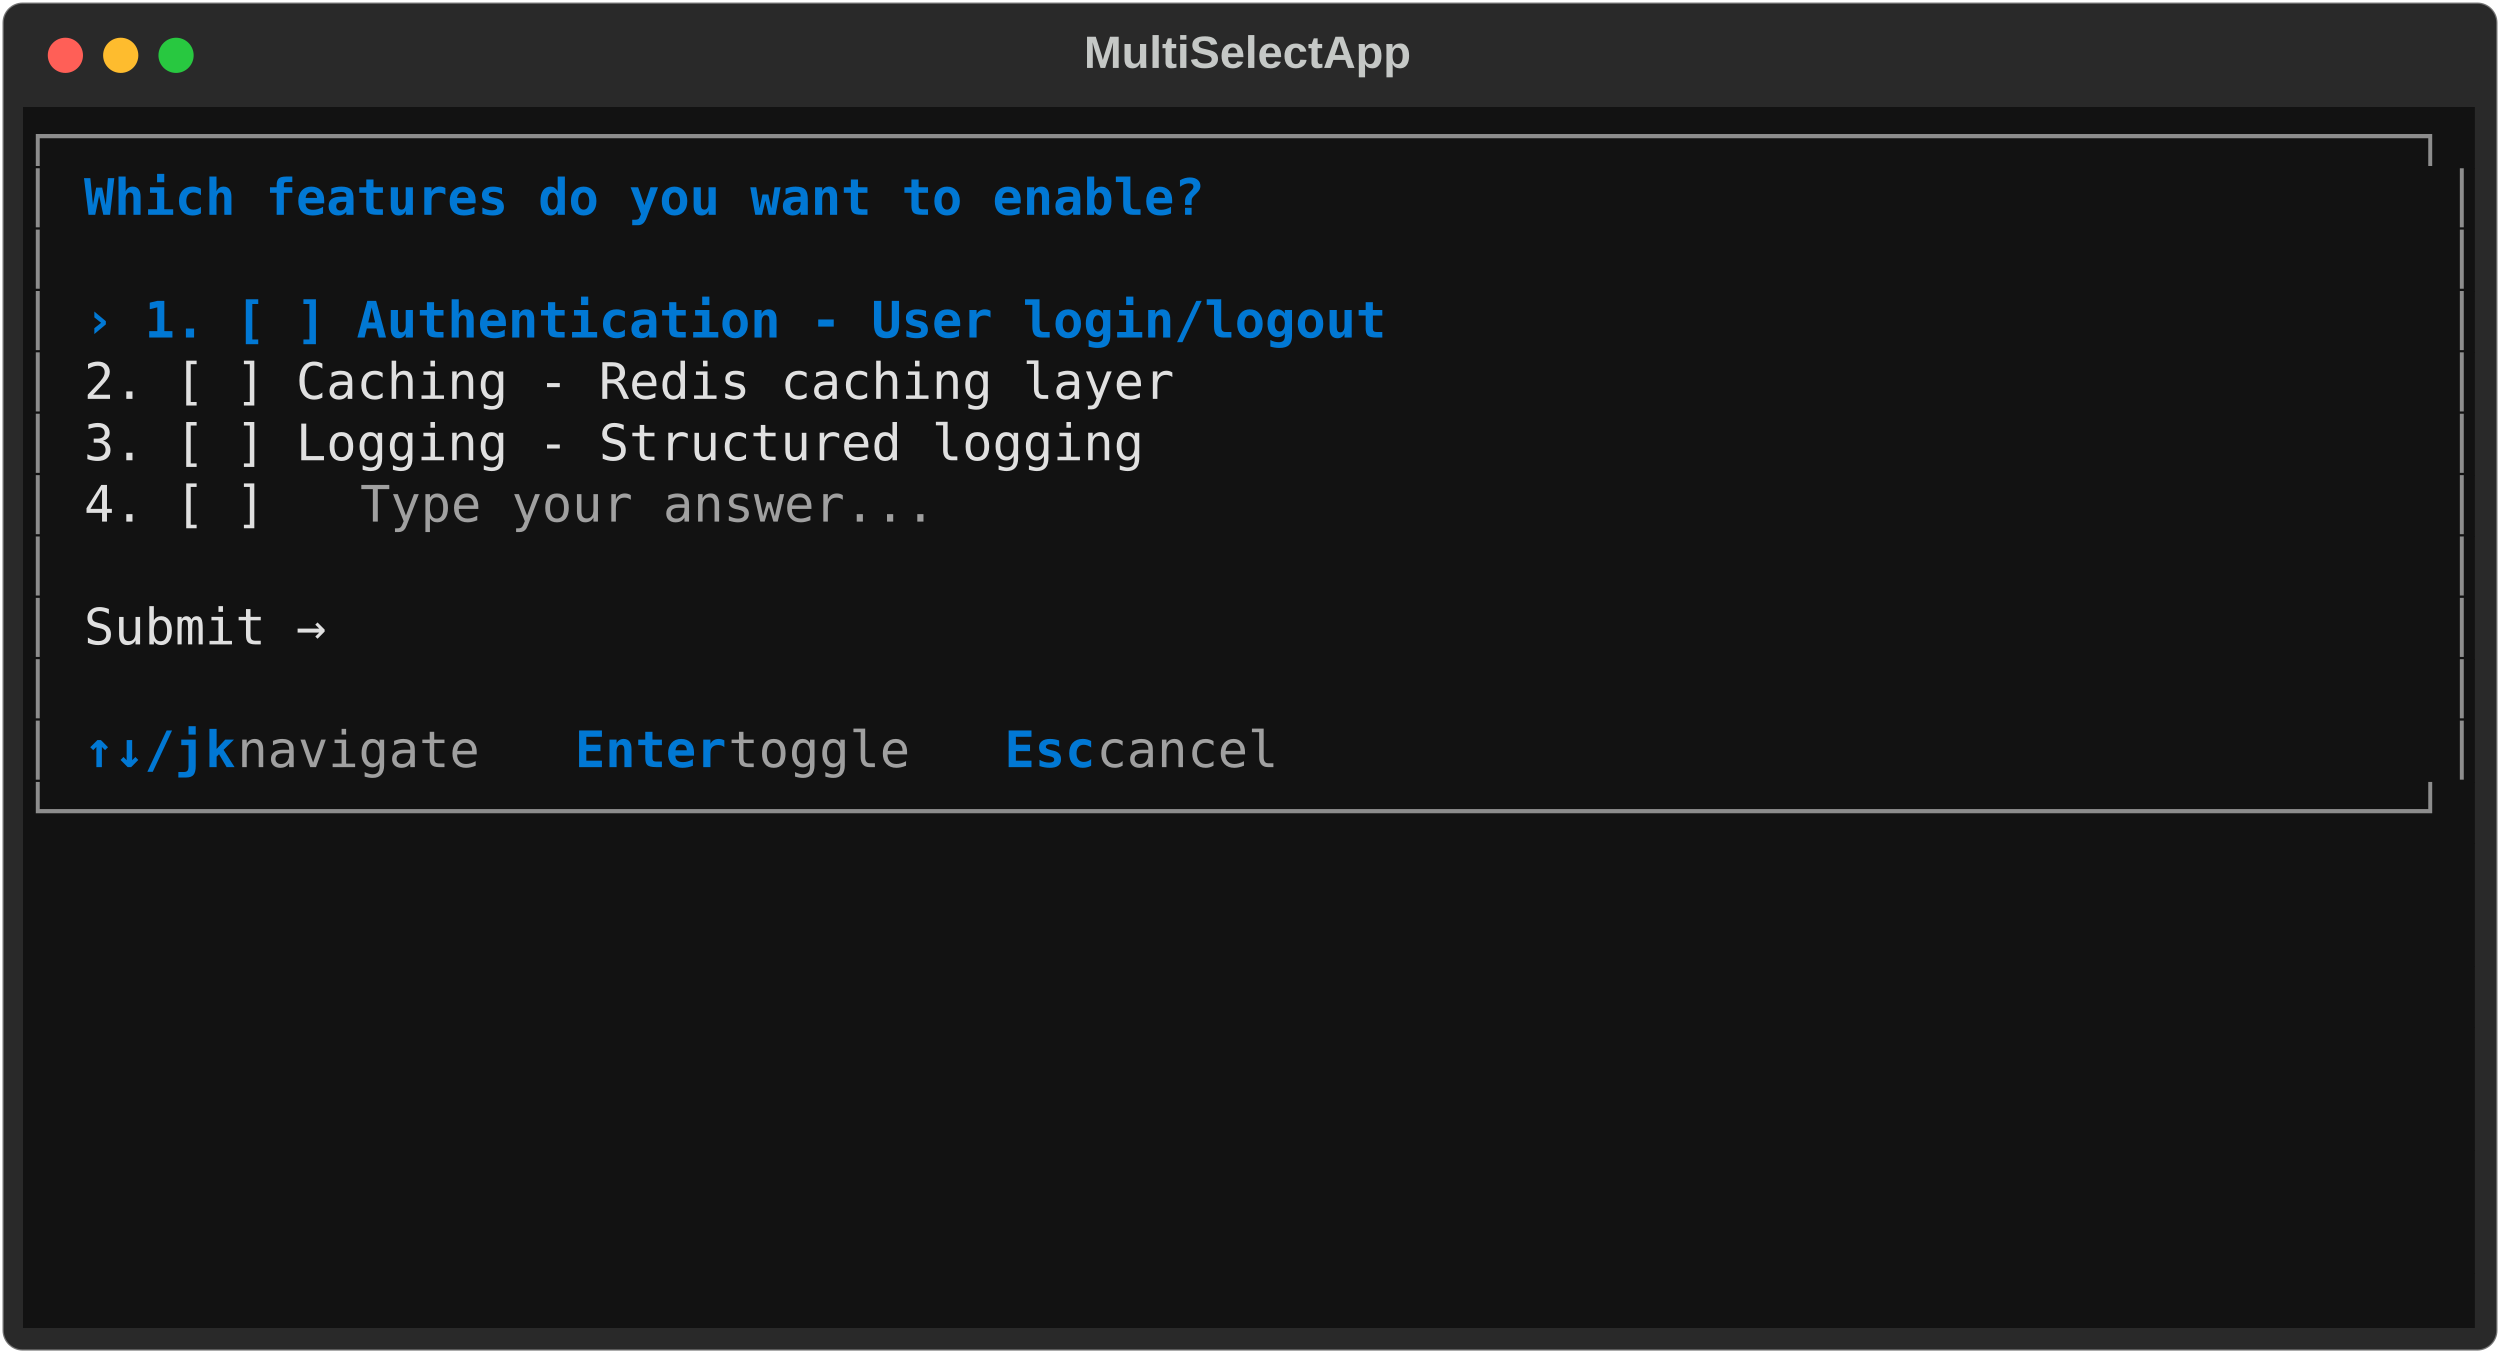
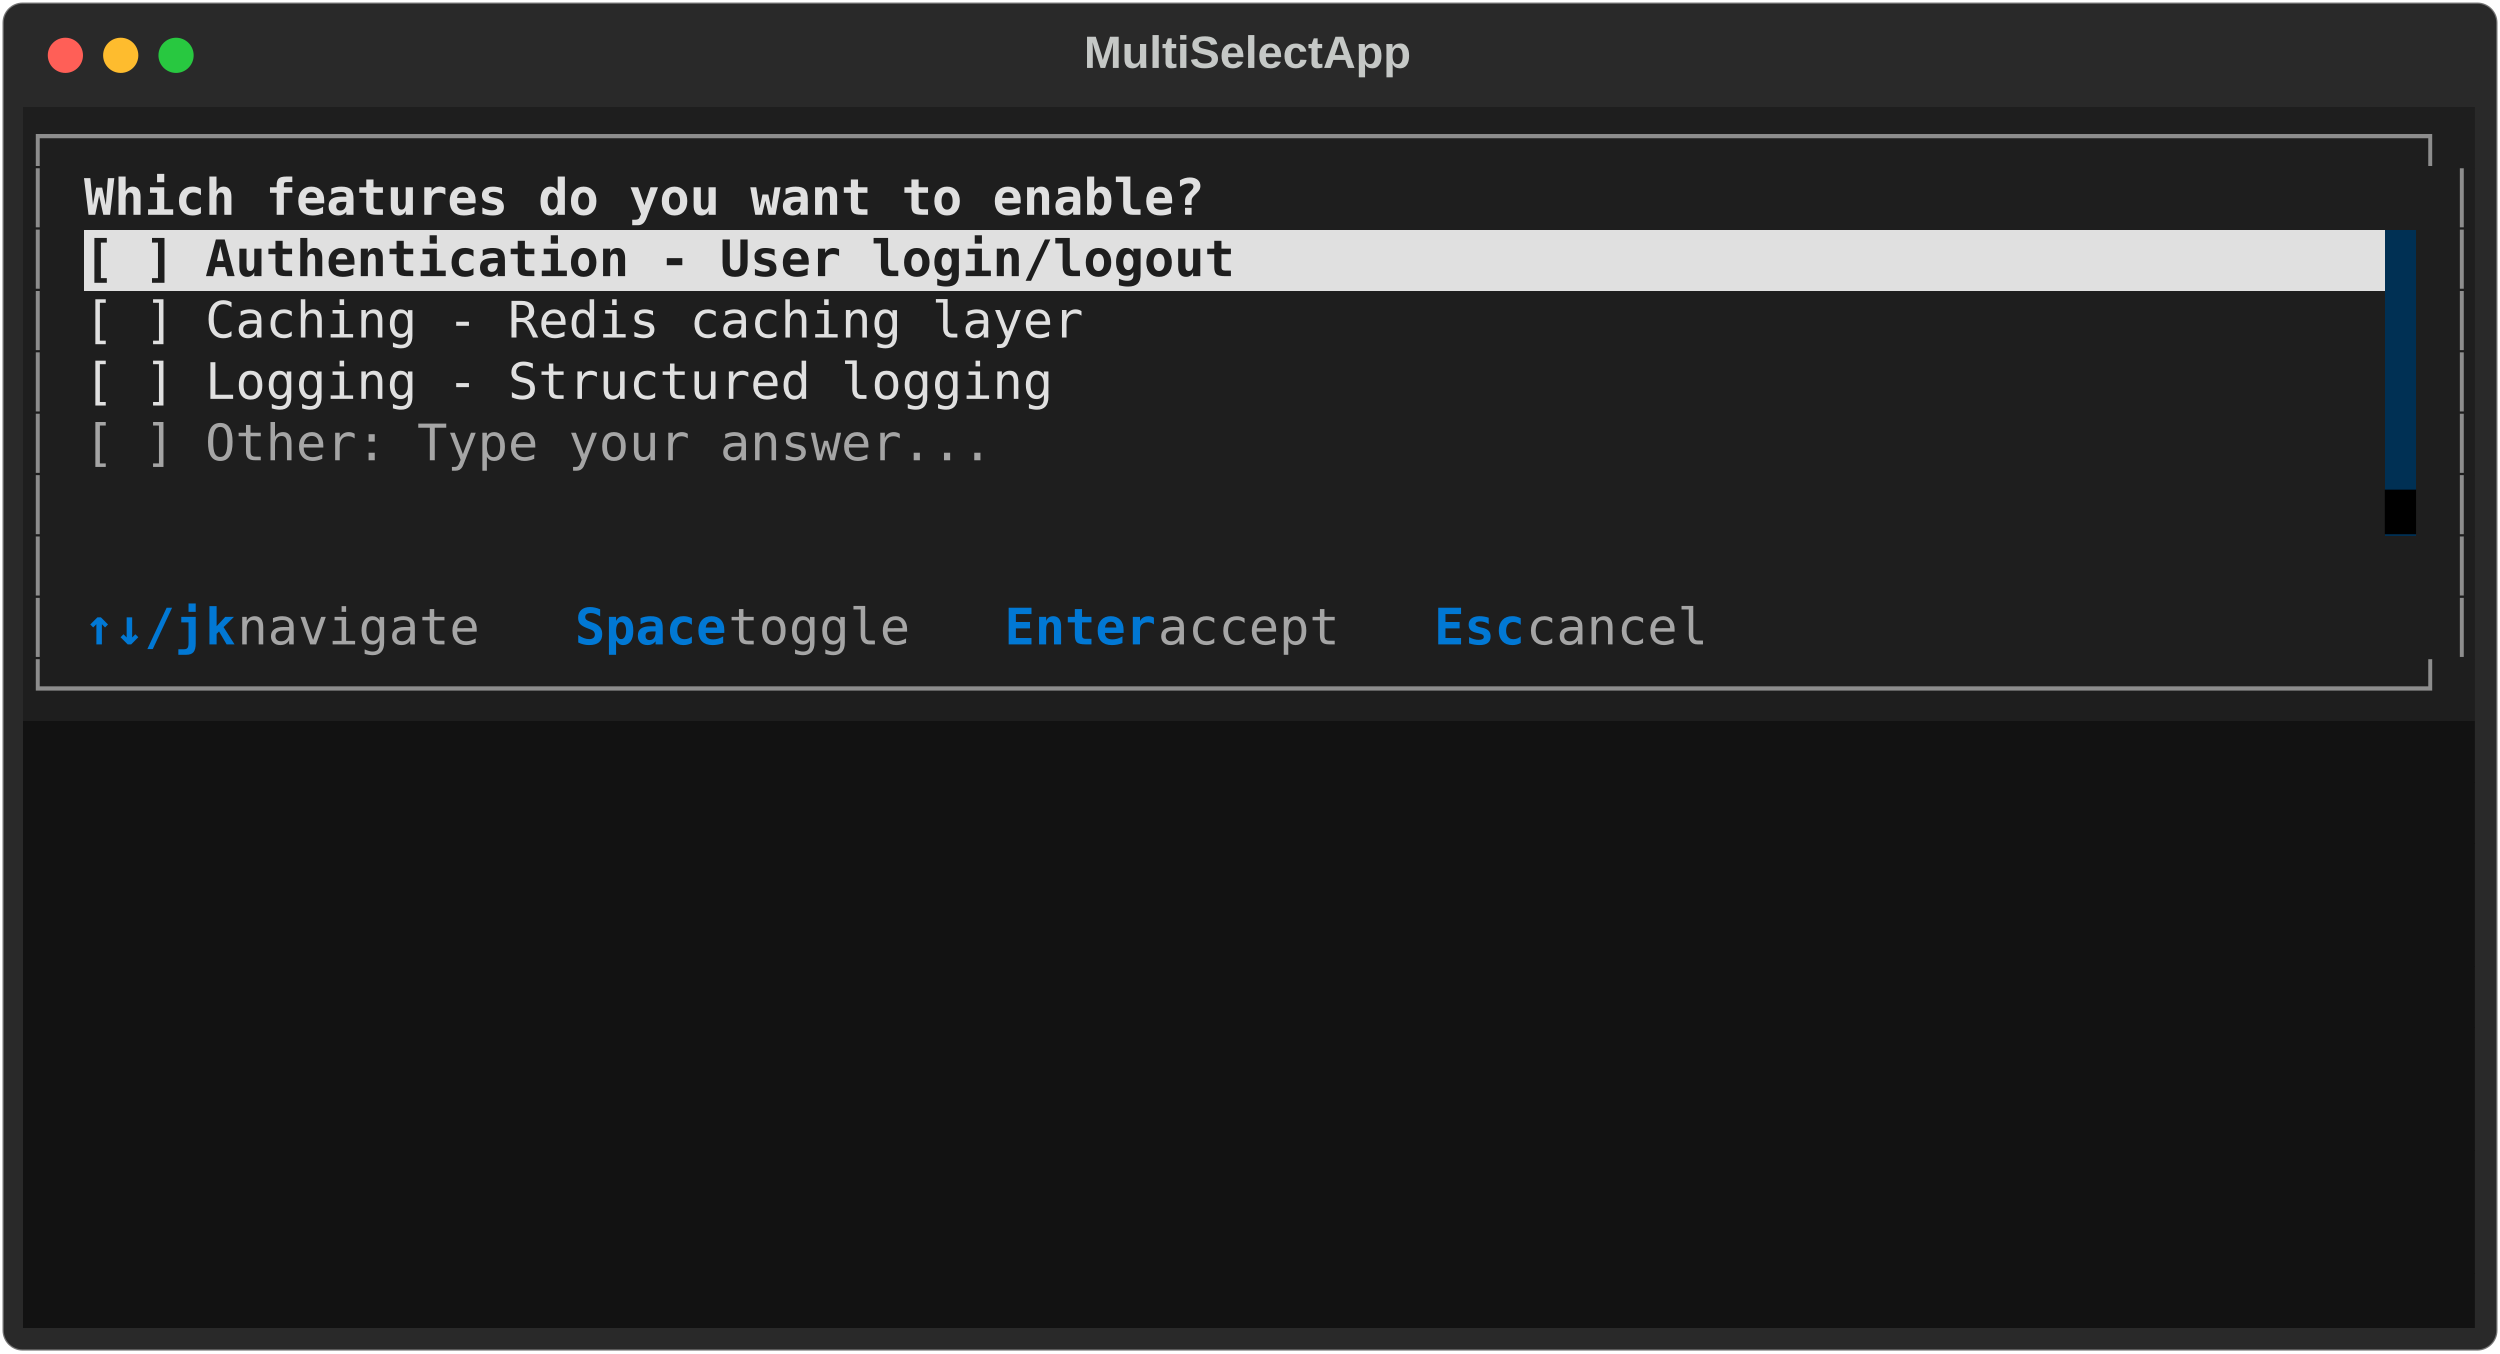
<svg xmlns="http://www.w3.org/2000/svg" class="rich-terminal" viewBox="0 0 994 538.0">
  <style>

    @font-face {
        font-family: "Fira Code";
        src: local("FiraCode-Regular"),
                url("https://cdnjs.cloudflare.com/ajax/libs/firacode/6.2.0/woff2/FiraCode-Regular.woff2") format("woff2"),
                url("https://cdnjs.cloudflare.com/ajax/libs/firacode/6.2.0/woff/FiraCode-Regular.woff") format("woff");
        font-style: normal;
        font-weight: 400;
    }
    @font-face {
        font-family: "Fira Code";
        src: local("FiraCode-Bold"),
                url("https://cdnjs.cloudflare.com/ajax/libs/firacode/6.2.0/woff2/FiraCode-Bold.woff2") format("woff2"),
                url("https://cdnjs.cloudflare.com/ajax/libs/firacode/6.2.0/woff/FiraCode-Bold.woff") format("woff");
        font-style: bold;
        font-weight: 700;
    }

    .terminal-matrix {
        font-family: Fira Code, monospace;
        font-size: 20px;
        line-height: 24.4px;
        font-variant-east-asian: full-width;
    }

    .terminal-title {
        font-size: 18px;
        font-weight: bold;
        font-family: arial;
    }

    .terminal-r1 { fill: #8d8d8d }
.terminal-r2 { fill: #c5c8c6 }
- .terminal-r3 { fill: #0178d4;font-weight: bold }
- .terminal-r4 { fill: #e0e0e0 }
- .terminal-r5 { fill: #a0a0a0 }
+ .terminal-r3 { fill: #e0e0e0;font-weight: bold }
+ .terminal-r4 { fill: #1e1e1e;font-weight: bold }
+ .terminal-r5 { fill: #1e1e1e }
+ .terminal-r6 { fill: #e0e0e0 }
+ .terminal-r7 { fill: #a5a5a5 }
+ .terminal-r8 { fill: #000000 }
+ .terminal-r9 { fill: #0178d4;font-weight: bold }
    </style>
  <defs>
    <clipPath id="terminal-clip-terminal">
      <rect x="0" y="0" width="975.0" height="487.0" />
    </clipPath>
    <clipPath id="terminal-line-0">
      <rect x="0" y="1.5" width="976" height="24.65" />
    </clipPath>
    <clipPath id="terminal-line-1">
      <rect x="0" y="25.9" width="976" height="24.65" />
    </clipPath>
    <clipPath id="terminal-line-2">
      <rect x="0" y="50.3" width="976" height="24.65" />
    </clipPath>
    <clipPath id="terminal-line-3">
      <rect x="0" y="74.7" width="976" height="24.65" />
    </clipPath>
    <clipPath id="terminal-line-4">
      <rect x="0" y="99.1" width="976" height="24.65" />
    </clipPath>
    <clipPath id="terminal-line-5">
      <rect x="0" y="123.5" width="976" height="24.65" />
    </clipPath>
    <clipPath id="terminal-line-6">
      <rect x="0" y="147.9" width="976" height="24.65" />
    </clipPath>
    <clipPath id="terminal-line-7">
      <rect x="0" y="172.3" width="976" height="24.65" />
    </clipPath>
    <clipPath id="terminal-line-8">
      <rect x="0" y="196.7" width="976" height="24.65" />
    </clipPath>
    <clipPath id="terminal-line-9">
      <rect x="0" y="221.1" width="976" height="24.65" />
    </clipPath>
    <clipPath id="terminal-line-10">
      <rect x="0" y="245.5" width="976" height="24.65" />
    </clipPath>
    <clipPath id="terminal-line-11">
      <rect x="0" y="269.9" width="976" height="24.65" />
    </clipPath>
    <clipPath id="terminal-line-12">
      <rect x="0" y="294.3" width="976" height="24.65" />
    </clipPath>
    <clipPath id="terminal-line-13">
      <rect x="0" y="318.7" width="976" height="24.65" />
    </clipPath>
    <clipPath id="terminal-line-14">
      <rect x="0" y="343.1" width="976" height="24.65" />
    </clipPath>
    <clipPath id="terminal-line-15">
      <rect x="0" y="367.5" width="976" height="24.65" />
    </clipPath>
    <clipPath id="terminal-line-16">
      <rect x="0" y="391.9" width="976" height="24.65" />
    </clipPath>
    <clipPath id="terminal-line-17">
      <rect x="0" y="416.3" width="976" height="24.65" />
    </clipPath>
    <clipPath id="terminal-line-18">
      <rect x="0" y="440.7" width="976" height="24.65" />
    </clipPath>
  </defs>
  <rect fill="#292929" stroke="rgba(255,255,255,0.35)" stroke-width="1" x="1" y="1" width="992" height="536" rx="8" />
  <text class="terminal-title" fill="#c5c8c6" text-anchor="middle" x="496" y="27">MultiSelectApp</text>
  <g transform="translate(26,22)">
    <circle cx="0" cy="0" r="7" fill="#ff5f57" />
    <circle cx="22" cy="0" r="7" fill="#febc2e" />
    <circle cx="44" cy="0" r="7" fill="#28c840" />
  </g>
  <g transform="translate(9, 41)" clip-path="url(#terminal-clip-terminal)">
-     <rect fill="#121212" x="0" y="1.5" width="976" height="24.65" shape-rendering="crispEdges" />
-     <rect fill="#121212" x="0" y="25.9" width="12.2" height="24.65" shape-rendering="crispEdges" />
-     <rect fill="#121212" x="12.2" y="25.9" width="12.2" height="24.65" shape-rendering="crispEdges" />
-     <rect fill="#121212" x="24.4" y="25.9" width="451.4" height="24.65" shape-rendering="crispEdges" />
-     <rect fill="#121212" x="475.8" y="25.9" width="488" height="24.65" shape-rendering="crispEdges" />
-     <rect fill="#121212" x="963.8" y="25.9" width="12.2" height="24.65" shape-rendering="crispEdges" />
-     <rect fill="#121212" x="0" y="50.3" width="12.2" height="24.65" shape-rendering="crispEdges" />
-     <rect fill="#121212" x="12.2" y="50.3" width="951.6" height="24.65" shape-rendering="crispEdges" />
-     <rect fill="#121212" x="963.8" y="50.3" width="12.2" height="24.65" shape-rendering="crispEdges" />
-     <rect fill="#121212" x="0" y="74.7" width="12.2" height="24.65" shape-rendering="crispEdges" />
-     <rect fill="#121212" x="12.2" y="74.7" width="12.2" height="24.65" shape-rendering="crispEdges" />
-     <rect fill="#121212" x="24.4" y="74.7" width="524.6" height="24.65" shape-rendering="crispEdges" />
-     <rect fill="#121212" x="549" y="74.7" width="414.8" height="24.65" shape-rendering="crispEdges" />
-     <rect fill="#121212" x="963.8" y="74.7" width="12.2" height="24.65" shape-rendering="crispEdges" />
-     <rect fill="#121212" x="0" y="99.1" width="12.2" height="24.65" shape-rendering="crispEdges" />
-     <rect fill="#121212" x="12.2" y="99.1" width="12.2" height="24.65" shape-rendering="crispEdges" />
-     <rect fill="#121212" x="24.4" y="99.1" width="463.6" height="24.65" shape-rendering="crispEdges" />
-     <rect fill="#121212" x="488" y="99.1" width="475.8" height="24.65" shape-rendering="crispEdges" />
-     <rect fill="#121212" x="963.8" y="99.1" width="12.2" height="24.65" shape-rendering="crispEdges" />
-     <rect fill="#121212" x="0" y="123.5" width="12.2" height="24.65" shape-rendering="crispEdges" />
-     <rect fill="#121212" x="12.2" y="123.5" width="12.2" height="24.65" shape-rendering="crispEdges" />
-     <rect fill="#121212" x="24.4" y="123.5" width="451.4" height="24.65" shape-rendering="crispEdges" />
-     <rect fill="#121212" x="475.8" y="123.5" width="488" height="24.65" shape-rendering="crispEdges" />
-     <rect fill="#121212" x="963.8" y="123.5" width="12.2" height="24.65" shape-rendering="crispEdges" />
-     <rect fill="#121212" x="0" y="147.9" width="12.2" height="24.65" shape-rendering="crispEdges" />
-     <rect fill="#121212" x="12.2" y="147.9" width="12.2" height="24.65" shape-rendering="crispEdges" />
-     <rect fill="#121212" x="24.4" y="147.9" width="109.8" height="24.65" shape-rendering="crispEdges" />
-     <rect fill="#121212" x="134.2" y="147.9" width="231.8" height="24.65" shape-rendering="crispEdges" />
-     <rect fill="#121212" x="366" y="147.9" width="597.8" height="24.65" shape-rendering="crispEdges" />
-     <rect fill="#121212" x="963.8" y="147.9" width="12.2" height="24.65" shape-rendering="crispEdges" />
-     <rect fill="#121212" x="0" y="172.3" width="12.2" height="24.65" shape-rendering="crispEdges" />
-     <rect fill="#121212" x="12.2" y="172.3" width="951.6" height="24.65" shape-rendering="crispEdges" />
-     <rect fill="#121212" x="963.8" y="172.3" width="12.2" height="24.65" shape-rendering="crispEdges" />
-     <rect fill="#121212" x="0" y="196.7" width="12.2" height="24.65" shape-rendering="crispEdges" />
-     <rect fill="#121212" x="12.2" y="196.7" width="12.2" height="24.65" shape-rendering="crispEdges" />
-     <rect fill="#121212" x="24.4" y="196.7" width="158.6" height="24.65" shape-rendering="crispEdges" />
-     <rect fill="#121212" x="183" y="196.7" width="780.8" height="24.65" shape-rendering="crispEdges" />
-     <rect fill="#121212" x="963.8" y="196.7" width="12.2" height="24.65" shape-rendering="crispEdges" />
-     <rect fill="#121212" x="0" y="221.1" width="12.2" height="24.65" shape-rendering="crispEdges" />
-     <rect fill="#121212" x="12.2" y="221.1" width="951.6" height="24.65" shape-rendering="crispEdges" />
-     <rect fill="#121212" x="963.8" y="221.1" width="12.2" height="24.65" shape-rendering="crispEdges" />
-     <rect fill="#121212" x="0" y="245.5" width="12.2" height="24.65" shape-rendering="crispEdges" />
-     <rect fill="#121212" x="12.2" y="245.5" width="12.2" height="24.65" shape-rendering="crispEdges" />
-     <rect fill="#121212" x="24.4" y="245.5" width="61" height="24.65" shape-rendering="crispEdges" />
-     <rect fill="#121212" x="85.4" y="245.5" width="134.2" height="24.65" shape-rendering="crispEdges" />
-     <rect fill="#121212" x="219.6" y="245.5" width="61" height="24.65" shape-rendering="crispEdges" />
-     <rect fill="#121212" x="280.6" y="245.5" width="109.8" height="24.65" shape-rendering="crispEdges" />
-     <rect fill="#121212" x="390.4" y="245.5" width="36.6" height="24.65" shape-rendering="crispEdges" />
-     <rect fill="#121212" x="427" y="245.5" width="85.4" height="24.65" shape-rendering="crispEdges" />
-     <rect fill="#121212" x="512.4" y="245.5" width="451.4" height="24.65" shape-rendering="crispEdges" />
-     <rect fill="#121212" x="963.8" y="245.5" width="12.2" height="24.65" shape-rendering="crispEdges" />
+     <rect fill="#1e1e1e" x="0" y="1.5" width="976" height="24.65" shape-rendering="crispEdges" />
+     <rect fill="#1e1e1e" x="0" y="25.9" width="12.2" height="24.65" shape-rendering="crispEdges" />
+     <rect fill="#1e1e1e" x="12.2" y="25.9" width="12.2" height="24.65" shape-rendering="crispEdges" />
+     <rect fill="#1e1e1e" x="24.4" y="25.9" width="451.4" height="24.65" shape-rendering="crispEdges" />
+     <rect fill="#1e1e1e" x="475.8" y="25.9" width="488" height="24.65" shape-rendering="crispEdges" />
+     <rect fill="#1e1e1e" x="963.8" y="25.9" width="12.2" height="24.65" shape-rendering="crispEdges" />
+     <rect fill="#1e1e1e" x="0" y="50.3" width="12.2" height="24.65" shape-rendering="crispEdges" />
+     <rect fill="#1e1e1e" x="12.2" y="50.3" width="12.2" height="24.65" shape-rendering="crispEdges" />
+     <rect fill="#e0e0e0" x="24.4" y="50.3" width="488" height="24.65" shape-rendering="crispEdges" />
+     <rect fill="#e0e0e0" x="512.4" y="50.3" width="427" height="24.65" shape-rendering="crispEdges" />
+     <rect fill="#003054" x="939.4" y="50.3" width="12.2" height="24.65" shape-rendering="crispEdges" />
+     <rect fill="#1e1e1e" x="951.6" y="50.3" width="12.2" height="24.65" shape-rendering="crispEdges" />
+     <rect fill="#1e1e1e" x="963.8" y="50.3" width="12.2" height="24.65" shape-rendering="crispEdges" />
+     <rect fill="#1e1e1e" x="0" y="74.7" width="12.2" height="24.65" shape-rendering="crispEdges" />
+     <rect fill="#1e1e1e" x="12.2" y="74.7" width="12.2" height="24.65" shape-rendering="crispEdges" />
+     <rect fill="#1e1e1e" x="24.4" y="74.7" width="427" height="24.65" shape-rendering="crispEdges" />
+     <rect fill="#1e1e1e" x="451.4" y="74.7" width="488" height="24.65" shape-rendering="crispEdges" />
+     <rect fill="#003054" x="939.4" y="74.7" width="12.2" height="24.65" shape-rendering="crispEdges" />
+     <rect fill="#1e1e1e" x="951.6" y="74.7" width="12.2" height="24.65" shape-rendering="crispEdges" />
+     <rect fill="#1e1e1e" x="963.8" y="74.7" width="12.2" height="24.65" shape-rendering="crispEdges" />
+     <rect fill="#1e1e1e" x="0" y="99.1" width="12.2" height="24.65" shape-rendering="crispEdges" />
+     <rect fill="#1e1e1e" x="12.2" y="99.1" width="12.2" height="24.65" shape-rendering="crispEdges" />
+     <rect fill="#1e1e1e" x="24.4" y="99.1" width="414.8" height="24.65" shape-rendering="crispEdges" />
+     <rect fill="#1e1e1e" x="439.2" y="99.1" width="500.2" height="24.65" shape-rendering="crispEdges" />
+     <rect fill="#003054" x="939.4" y="99.1" width="12.2" height="24.65" shape-rendering="crispEdges" />
+     <rect fill="#1e1e1e" x="951.6" y="99.1" width="12.2" height="24.65" shape-rendering="crispEdges" />
+     <rect fill="#1e1e1e" x="963.8" y="99.1" width="12.2" height="24.65" shape-rendering="crispEdges" />
+     <rect fill="#1e1e1e" x="0" y="123.5" width="12.2" height="24.65" shape-rendering="crispEdges" />
+     <rect fill="#1e1e1e" x="12.2" y="123.5" width="12.2" height="24.65" shape-rendering="crispEdges" />
+     <rect fill="#1e1e1e" x="24.4" y="123.5" width="390.4" height="24.65" shape-rendering="crispEdges" />
+     <rect fill="#1e1e1e" x="414.8" y="123.5" width="524.6" height="24.65" shape-rendering="crispEdges" />
+     <rect fill="#003054" x="939.4" y="123.5" width="12.2" height="24.65" shape-rendering="crispEdges" />
+     <rect fill="#1e1e1e" x="951.6" y="123.5" width="12.2" height="24.65" shape-rendering="crispEdges" />
+     <rect fill="#1e1e1e" x="963.8" y="123.5" width="12.2" height="24.65" shape-rendering="crispEdges" />
+     <rect fill="#1e1e1e" x="0" y="147.9" width="12.2" height="24.65" shape-rendering="crispEdges" />
+     <rect fill="#1e1e1e" x="12.2" y="147.9" width="927.2" height="24.65" shape-rendering="crispEdges" />
+     <rect fill="#003054" x="939.4" y="147.9" width="12.2" height="24.65" shape-rendering="crispEdges" />
+     <rect fill="#1e1e1e" x="951.6" y="147.9" width="12.2" height="24.65" shape-rendering="crispEdges" />
+     <rect fill="#1e1e1e" x="963.8" y="147.9" width="12.2" height="24.65" shape-rendering="crispEdges" />
+     <rect fill="#1e1e1e" x="0" y="172.3" width="12.2" height="24.65" shape-rendering="crispEdges" />
+     <rect fill="#1e1e1e" x="12.2" y="172.3" width="951.6" height="24.65" shape-rendering="crispEdges" />
+     <rect fill="#1e1e1e" x="963.8" y="172.3" width="12.2" height="24.65" shape-rendering="crispEdges" />
+     <rect fill="#1e1e1e" x="0" y="196.7" width="12.2" height="24.65" shape-rendering="crispEdges" />
+     <rect fill="#1e1e1e" x="12.2" y="196.7" width="12.2" height="24.65" shape-rendering="crispEdges" />
+     <rect fill="#1e1e1e" x="24.4" y="196.7" width="61" height="24.65" shape-rendering="crispEdges" />
+     <rect fill="#1e1e1e" x="85.4" y="196.7" width="134.2" height="24.65" shape-rendering="crispEdges" />
+     <rect fill="#1e1e1e" x="219.6" y="196.7" width="61" height="24.65" shape-rendering="crispEdges" />
+     <rect fill="#1e1e1e" x="280.6" y="196.7" width="109.8" height="24.65" shape-rendering="crispEdges" />
+     <rect fill="#1e1e1e" x="390.4" y="196.7" width="61" height="24.65" shape-rendering="crispEdges" />
+     <rect fill="#1e1e1e" x="451.4" y="196.7" width="109.8" height="24.65" shape-rendering="crispEdges" />
+     <rect fill="#1e1e1e" x="561.2" y="196.7" width="36.6" height="24.65" shape-rendering="crispEdges" />
+     <rect fill="#1e1e1e" x="597.8" y="196.7" width="85.4" height="24.65" shape-rendering="crispEdges" />
+     <rect fill="#1e1e1e" x="683.2" y="196.7" width="280.6" height="24.65" shape-rendering="crispEdges" />
+     <rect fill="#1e1e1e" x="963.8" y="196.7" width="12.2" height="24.65" shape-rendering="crispEdges" />
+     <rect fill="#1e1e1e" x="0" y="221.1" width="976" height="24.65" shape-rendering="crispEdges" />
+     <rect fill="#121212" x="0" y="245.5" width="976" height="24.65" shape-rendering="crispEdges" />
    <rect fill="#121212" x="0" y="269.9" width="976" height="24.65" shape-rendering="crispEdges" />
    <rect fill="#121212" x="0" y="294.3" width="976" height="24.65" shape-rendering="crispEdges" />
    <rect fill="#121212" x="0" y="318.7" width="976" height="24.65" shape-rendering="crispEdges" />
    <rect fill="#121212" x="0" y="343.1" width="976" height="24.65" shape-rendering="crispEdges" />
    <rect fill="#121212" x="0" y="367.5" width="976" height="24.65" shape-rendering="crispEdges" />
    <rect fill="#121212" x="0" y="391.9" width="976" height="24.65" shape-rendering="crispEdges" />
    <rect fill="#121212" x="0" y="416.3" width="976" height="24.65" shape-rendering="crispEdges" />
    <rect fill="#121212" x="0" y="440.7" width="976" height="24.65" shape-rendering="crispEdges" />
    <rect fill="#121212" x="0" y="465.1" width="976" height="24.65" shape-rendering="crispEdges" />
    <g class="terminal-matrix">
      <text class="terminal-r1" x="0" y="20" textLength="976" clip-path="url(#terminal-line-0)">┌──────────────────────────────────────────────────────────────────────────────┐</text>
      <text class="terminal-r2" x="976" y="20" textLength="12.2" clip-path="url(#terminal-line-0)">
</text>
      <text class="terminal-r1" x="0" y="44.4" textLength="12.2" clip-path="url(#terminal-line-1)">│</text>
      <text class="terminal-r3" x="24.4" y="44.4" textLength="451.4" clip-path="url(#terminal-line-1)">Which features do you want to enable?</text>
      <text class="terminal-r1" x="963.8" y="44.4" textLength="12.2" clip-path="url(#terminal-line-1)">│</text>
      <text class="terminal-r2" x="976" y="44.4" textLength="12.2" clip-path="url(#terminal-line-1)">
</text>
      <text class="terminal-r1" x="0" y="68.8" textLength="12.2" clip-path="url(#terminal-line-2)">│</text>
+       <text class="terminal-r4" x="24.4" y="68.8" textLength="488" clip-path="url(#terminal-line-2)">  [ ] Authentication - User login/logout</text>
      <text class="terminal-r1" x="963.8" y="68.8" textLength="12.2" clip-path="url(#terminal-line-2)">│</text>
      <text class="terminal-r2" x="976" y="68.8" textLength="12.2" clip-path="url(#terminal-line-2)">
</text>
      <text class="terminal-r1" x="0" y="93.2" textLength="12.2" clip-path="url(#terminal-line-3)">│</text>
-       <text class="terminal-r3" x="24.4" y="93.2" textLength="524.6" clip-path="url(#terminal-line-3)">› 1. [ ] Authentication - User login/logout</text>
+       <text class="terminal-r6" x="24.4" y="93.2" textLength="427" clip-path="url(#terminal-line-3)">  [ ] Caching - Redis caching layer</text>
      <text class="terminal-r1" x="963.8" y="93.2" textLength="12.2" clip-path="url(#terminal-line-3)">│</text>
      <text class="terminal-r2" x="976" y="93.2" textLength="12.2" clip-path="url(#terminal-line-3)">
</text>
      <text class="terminal-r1" x="0" y="117.6" textLength="12.2" clip-path="url(#terminal-line-4)">│</text>
-       <text class="terminal-r4" x="24.4" y="117.6" textLength="463.6" clip-path="url(#terminal-line-4)">  2. [ ] Caching - Redis caching layer</text>
+       <text class="terminal-r6" x="24.4" y="117.6" textLength="414.8" clip-path="url(#terminal-line-4)">  [ ] Logging - Structured logging</text>
      <text class="terminal-r1" x="963.8" y="117.6" textLength="12.2" clip-path="url(#terminal-line-4)">│</text>
      <text class="terminal-r2" x="976" y="117.6" textLength="12.2" clip-path="url(#terminal-line-4)">
</text>
      <text class="terminal-r1" x="0" y="142" textLength="12.2" clip-path="url(#terminal-line-5)">│</text>
-       <text class="terminal-r4" x="24.4" y="142" textLength="451.4" clip-path="url(#terminal-line-5)">  3. [ ] Logging - Structured logging</text>
+       <text class="terminal-r7" x="24.4" y="142" textLength="390.4" clip-path="url(#terminal-line-5)">  [ ] Other: Type your answer...</text>
      <text class="terminal-r1" x="963.8" y="142" textLength="12.2" clip-path="url(#terminal-line-5)">│</text>
      <text class="terminal-r2" x="976" y="142" textLength="12.2" clip-path="url(#terminal-line-5)">
</text>
      <text class="terminal-r1" x="0" y="166.4" textLength="12.2" clip-path="url(#terminal-line-6)">│</text>
-       <text class="terminal-r4" x="24.4" y="166.4" textLength="109.8" clip-path="url(#terminal-line-6)">  4. [ ] </text>
-       <text class="terminal-r5" x="134.2" y="166.4" textLength="231.8" clip-path="url(#terminal-line-6)">Type your answer...</text>
+       <text class="terminal-r8" x="939.4" y="166.4" textLength="12.2" clip-path="url(#terminal-line-6)">▆</text>
      <text class="terminal-r1" x="963.8" y="166.4" textLength="12.2" clip-path="url(#terminal-line-6)">│</text>
      <text class="terminal-r2" x="976" y="166.4" textLength="12.2" clip-path="url(#terminal-line-6)">
</text>
      <text class="terminal-r1" x="0" y="190.8" textLength="12.2" clip-path="url(#terminal-line-7)">│</text>
      <text class="terminal-r1" x="963.8" y="190.8" textLength="12.2" clip-path="url(#terminal-line-7)">│</text>
      <text class="terminal-r2" x="976" y="190.8" textLength="12.2" clip-path="url(#terminal-line-7)">
</text>
      <text class="terminal-r1" x="0" y="215.2" textLength="12.2" clip-path="url(#terminal-line-8)">│</text>
-       <text class="terminal-r4" x="24.4" y="215.2" textLength="158.6" clip-path="url(#terminal-line-8)">     Submit →</text>
+       <text class="terminal-r9" x="24.4" y="215.2" textLength="61" clip-path="url(#terminal-line-8)">↑↓/jk</text>
+       <text class="terminal-r7" x="85.4" y="215.2" textLength="134.2" clip-path="url(#terminal-line-8)"> navigate  </text>
+       <text class="terminal-r9" x="219.6" y="215.2" textLength="61" clip-path="url(#terminal-line-8)">Space</text>
+       <text class="terminal-r7" x="280.6" y="215.2" textLength="109.8" clip-path="url(#terminal-line-8)"> toggle  </text>
+       <text class="terminal-r9" x="390.4" y="215.2" textLength="61" clip-path="url(#terminal-line-8)">Enter</text>
+       <text class="terminal-r7" x="451.4" y="215.2" textLength="109.8" clip-path="url(#terminal-line-8)"> accept  </text>
+       <text class="terminal-r9" x="561.2" y="215.2" textLength="36.6" clip-path="url(#terminal-line-8)">Esc</text>
+       <text class="terminal-r7" x="597.8" y="215.2" textLength="85.4" clip-path="url(#terminal-line-8)"> cancel</text>
      <text class="terminal-r1" x="963.8" y="215.2" textLength="12.2" clip-path="url(#terminal-line-8)">│</text>
      <text class="terminal-r2" x="976" y="215.2" textLength="12.2" clip-path="url(#terminal-line-8)">
</text>
-       <text class="terminal-r1" x="0" y="239.6" textLength="12.2" clip-path="url(#terminal-line-9)">│</text>
-       <text class="terminal-r1" x="963.8" y="239.6" textLength="12.2" clip-path="url(#terminal-line-9)">│</text>
+       <text class="terminal-r1" x="0" y="239.6" textLength="976" clip-path="url(#terminal-line-9)">└──────────────────────────────────────────────────────────────────────────────┘</text>
      <text class="terminal-r2" x="976" y="239.6" textLength="12.2" clip-path="url(#terminal-line-9)">
</text>
-       <text class="terminal-r1" x="0" y="264" textLength="12.2" clip-path="url(#terminal-line-10)">│</text>
-       <text class="terminal-r3" x="24.4" y="264" textLength="61" clip-path="url(#terminal-line-10)">↑↓/jk</text>
-       <text class="terminal-r5" x="85.4" y="264" textLength="134.2" clip-path="url(#terminal-line-10)"> navigate  </text>
-       <text class="terminal-r3" x="219.6" y="264" textLength="61" clip-path="url(#terminal-line-10)">Enter</text>
-       <text class="terminal-r5" x="280.6" y="264" textLength="109.8" clip-path="url(#terminal-line-10)"> toggle  </text>
-       <text class="terminal-r3" x="390.4" y="264" textLength="36.6" clip-path="url(#terminal-line-10)">Esc</text>
-       <text class="terminal-r5" x="427" y="264" textLength="85.4" clip-path="url(#terminal-line-10)"> cancel</text>
-       <text class="terminal-r1" x="963.8" y="264" textLength="12.2" clip-path="url(#terminal-line-10)">│</text>
      <text class="terminal-r2" x="976" y="264" textLength="12.2" clip-path="url(#terminal-line-10)">
</text>
-       <text class="terminal-r1" x="0" y="288.4" textLength="976" clip-path="url(#terminal-line-11)">└──────────────────────────────────────────────────────────────────────────────┘</text>
      <text class="terminal-r2" x="976" y="288.4" textLength="12.2" clip-path="url(#terminal-line-11)">
</text>
      <text class="terminal-r2" x="976" y="312.8" textLength="12.2" clip-path="url(#terminal-line-12)">
</text>
      <text class="terminal-r2" x="976" y="337.2" textLength="12.2" clip-path="url(#terminal-line-13)">
</text>
      <text class="terminal-r2" x="976" y="361.6" textLength="12.2" clip-path="url(#terminal-line-14)">
</text>
      <text class="terminal-r2" x="976" y="386" textLength="12.2" clip-path="url(#terminal-line-15)">
</text>
      <text class="terminal-r2" x="976" y="410.4" textLength="12.2" clip-path="url(#terminal-line-16)">
</text>
      <text class="terminal-r2" x="976" y="434.8" textLength="12.2" clip-path="url(#terminal-line-17)">
</text>
      <text class="terminal-r2" x="976" y="459.2" textLength="12.2" clip-path="url(#terminal-line-18)">
</text>
    </g>
  </g>
</svg>
